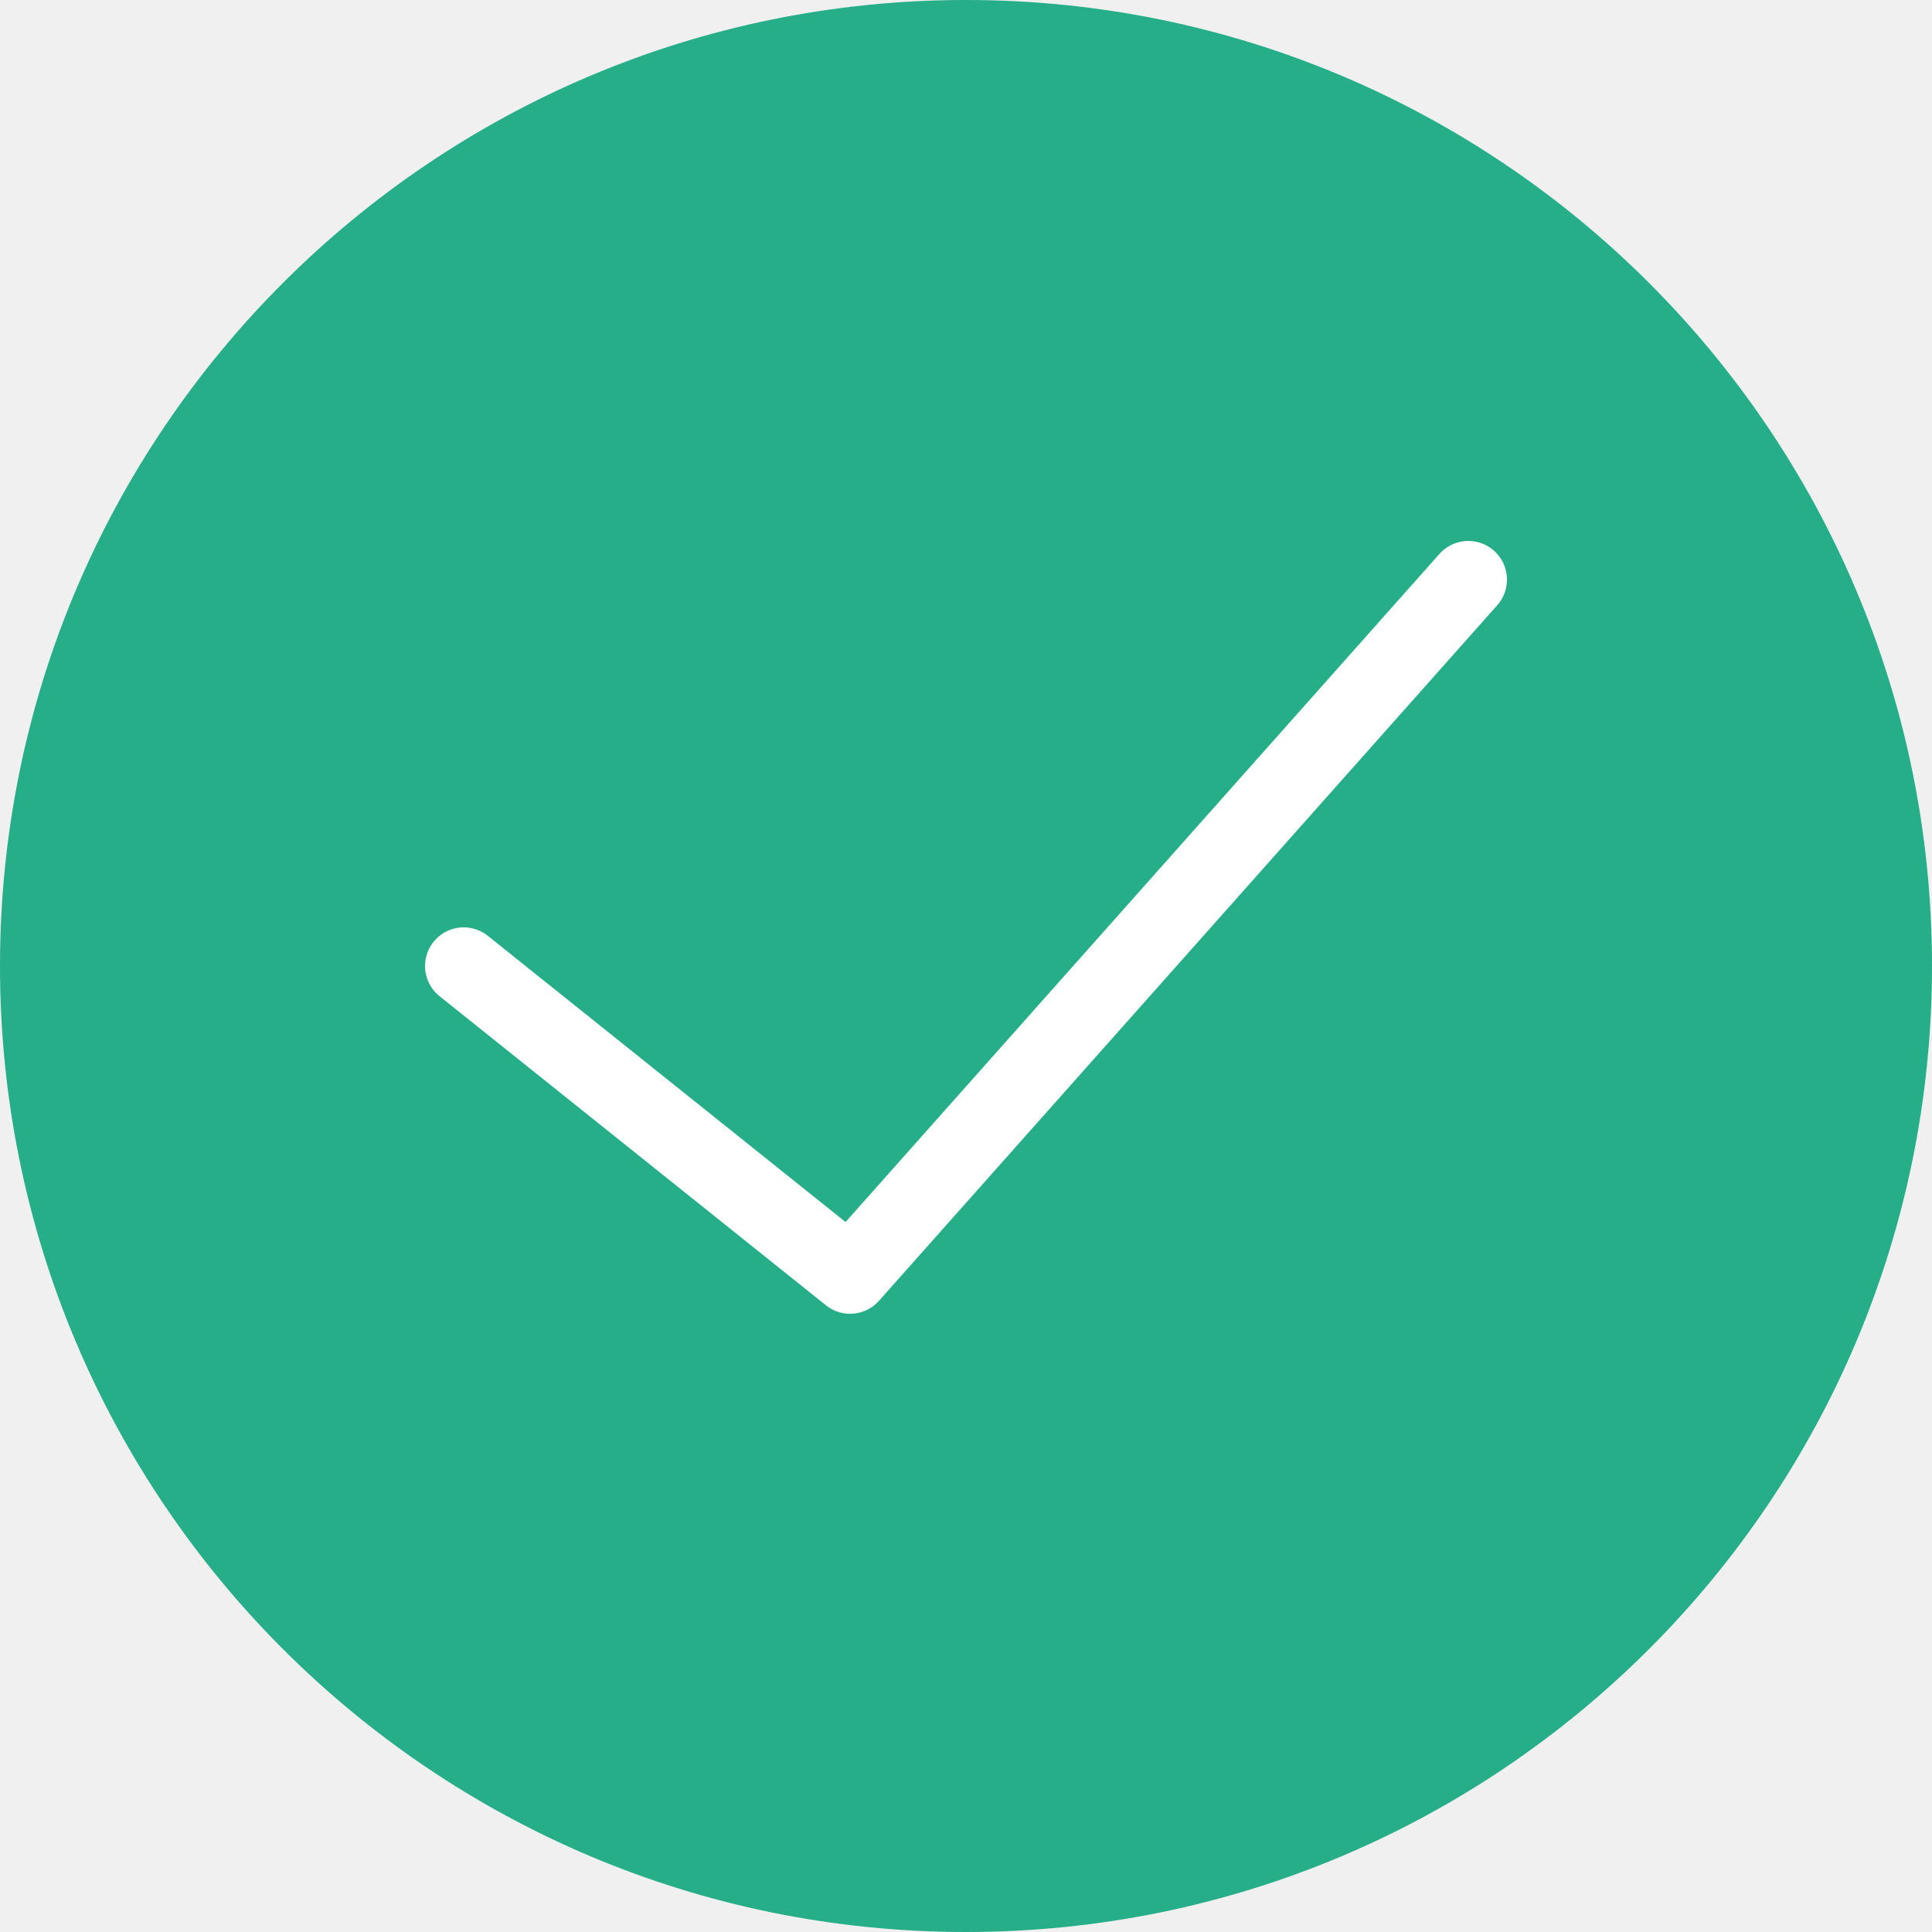
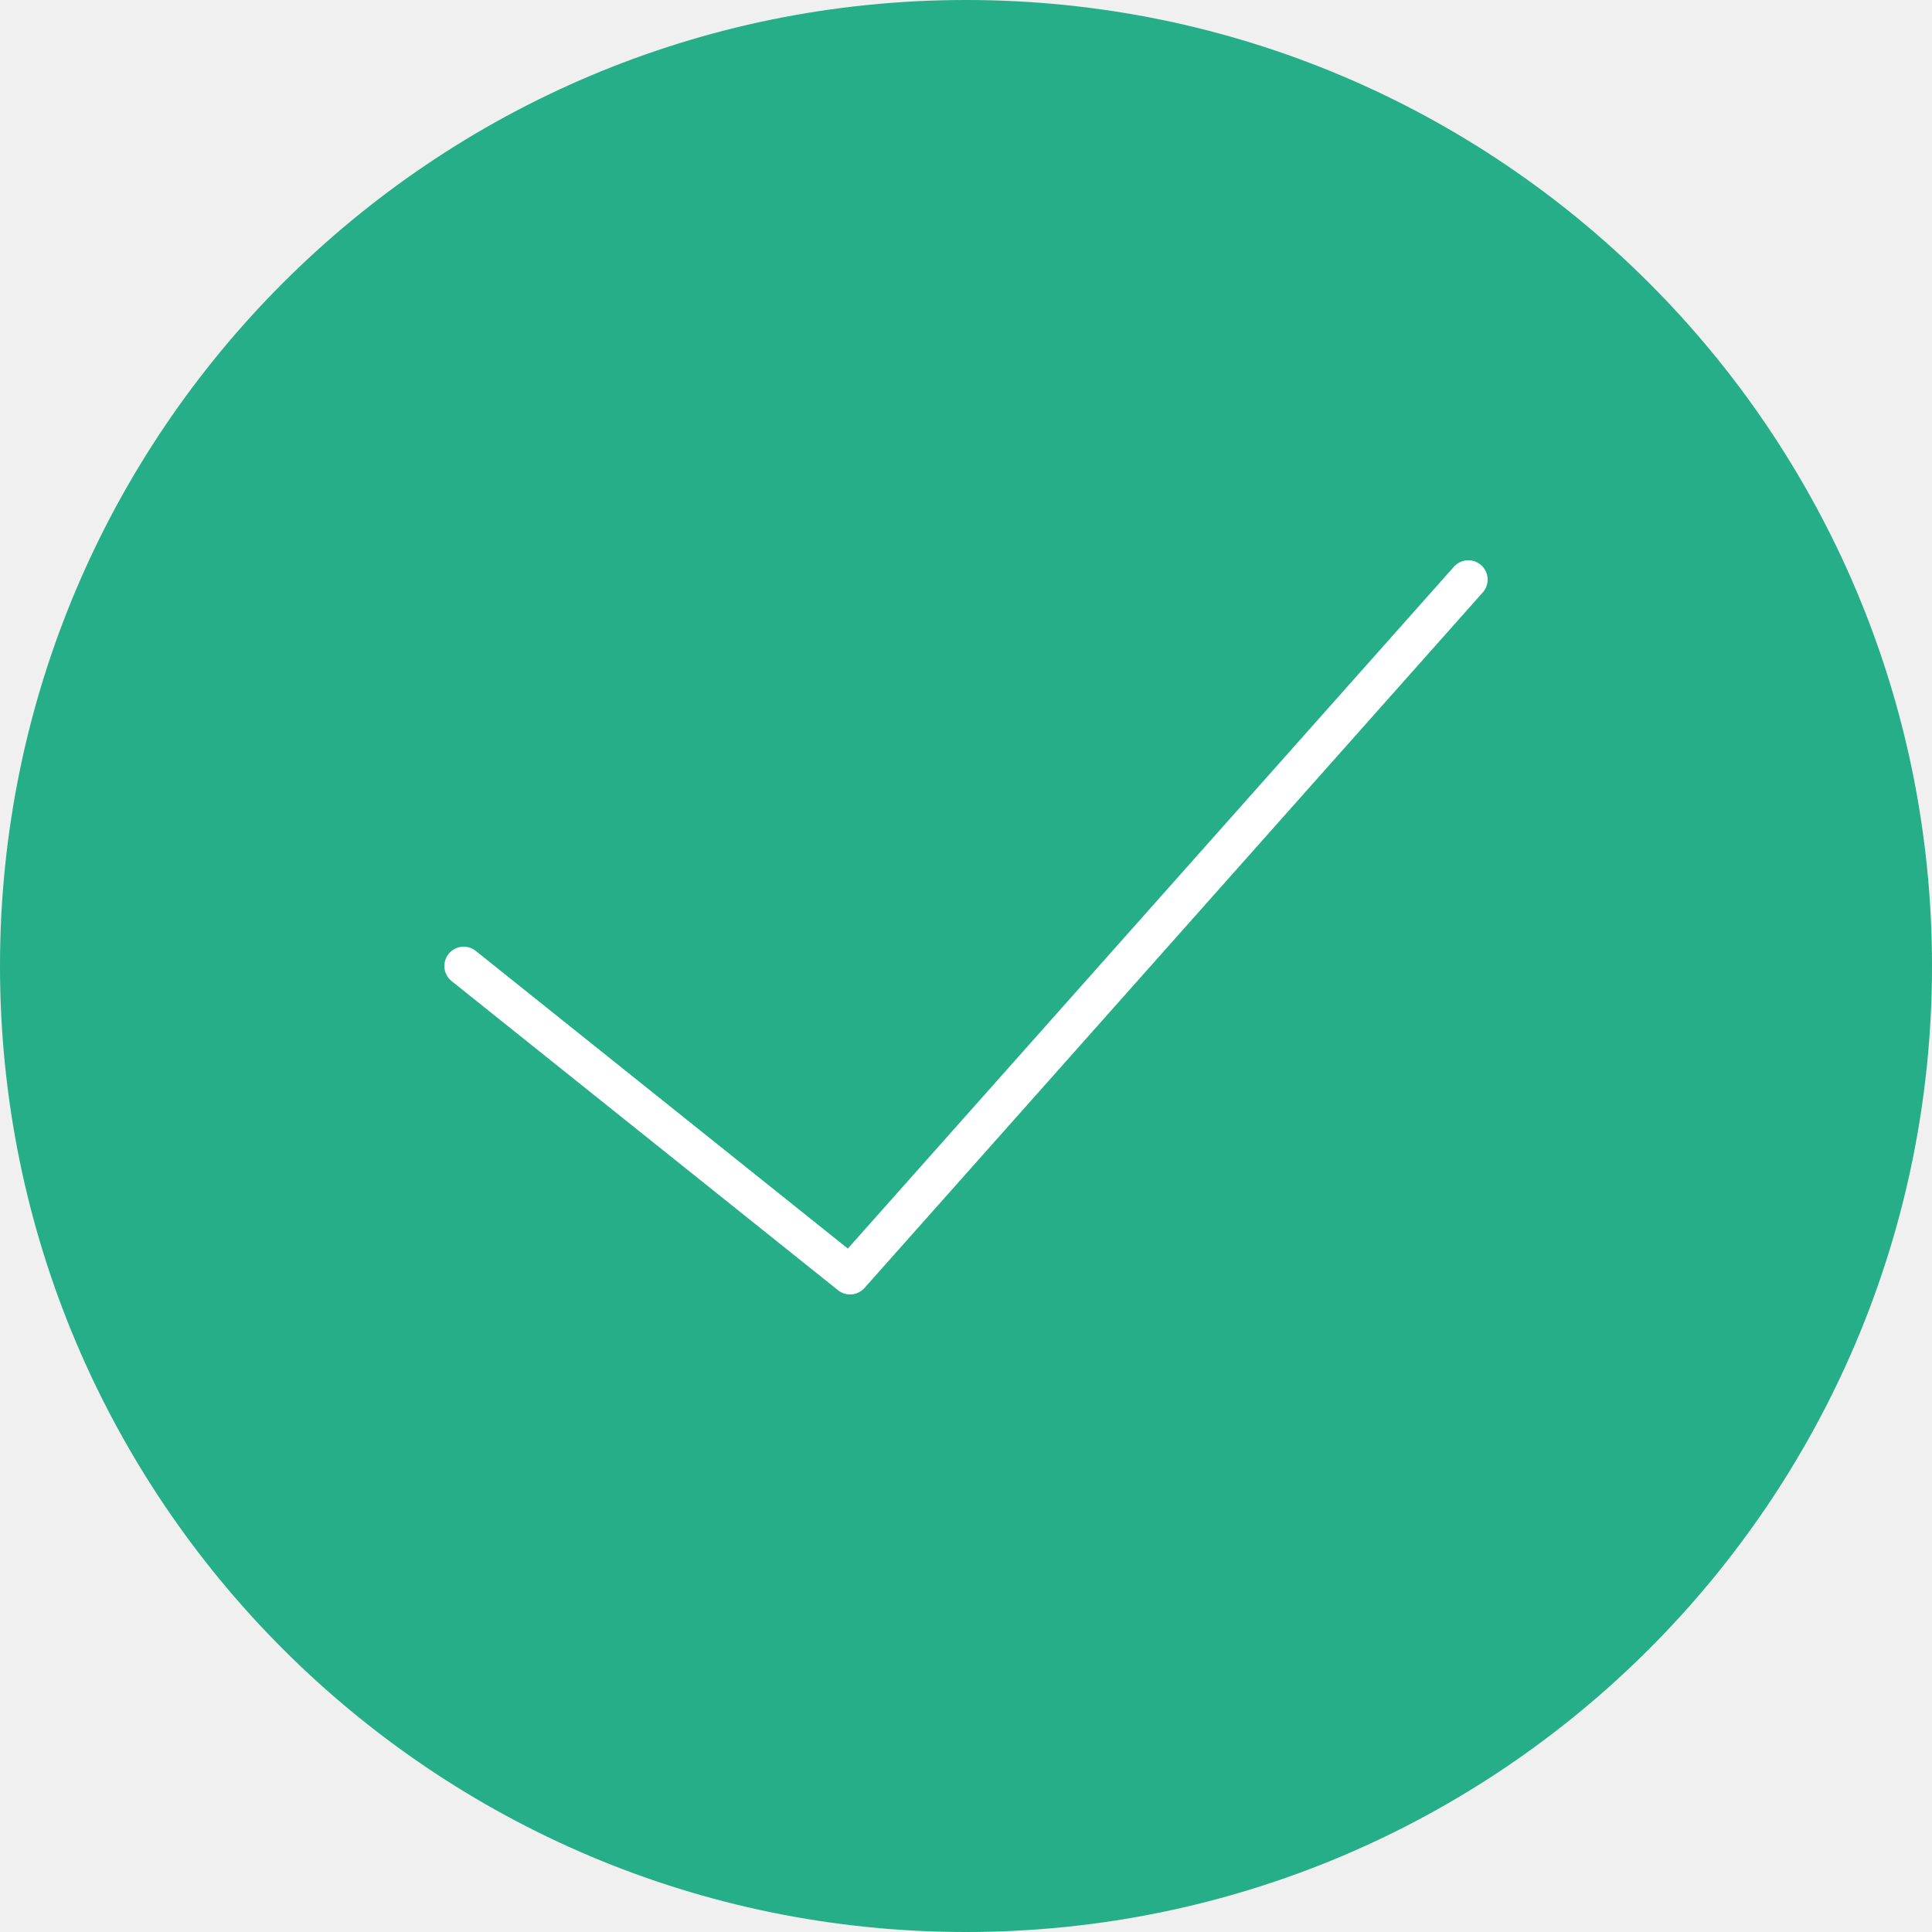
<svg xmlns="http://www.w3.org/2000/svg" viewBox="0 0 50 50">
  <circle cx="25" cy="25" r="25" fill="#25ae88" />
-   <path fill="none" stroke="#fff" stroke-width="2" stroke-linecap="round" stroke-linejoin="round" stroke-miterlimit="10" d="M38 15 22 33l-10-8" />
+   <path fill="none" stroke="#fff" strokeWidth="2" stroke-linecap="round" stroke-linejoin="round" stroke-miterlimit="10" d="M38 15 22 33l-10-8" />
</svg>
